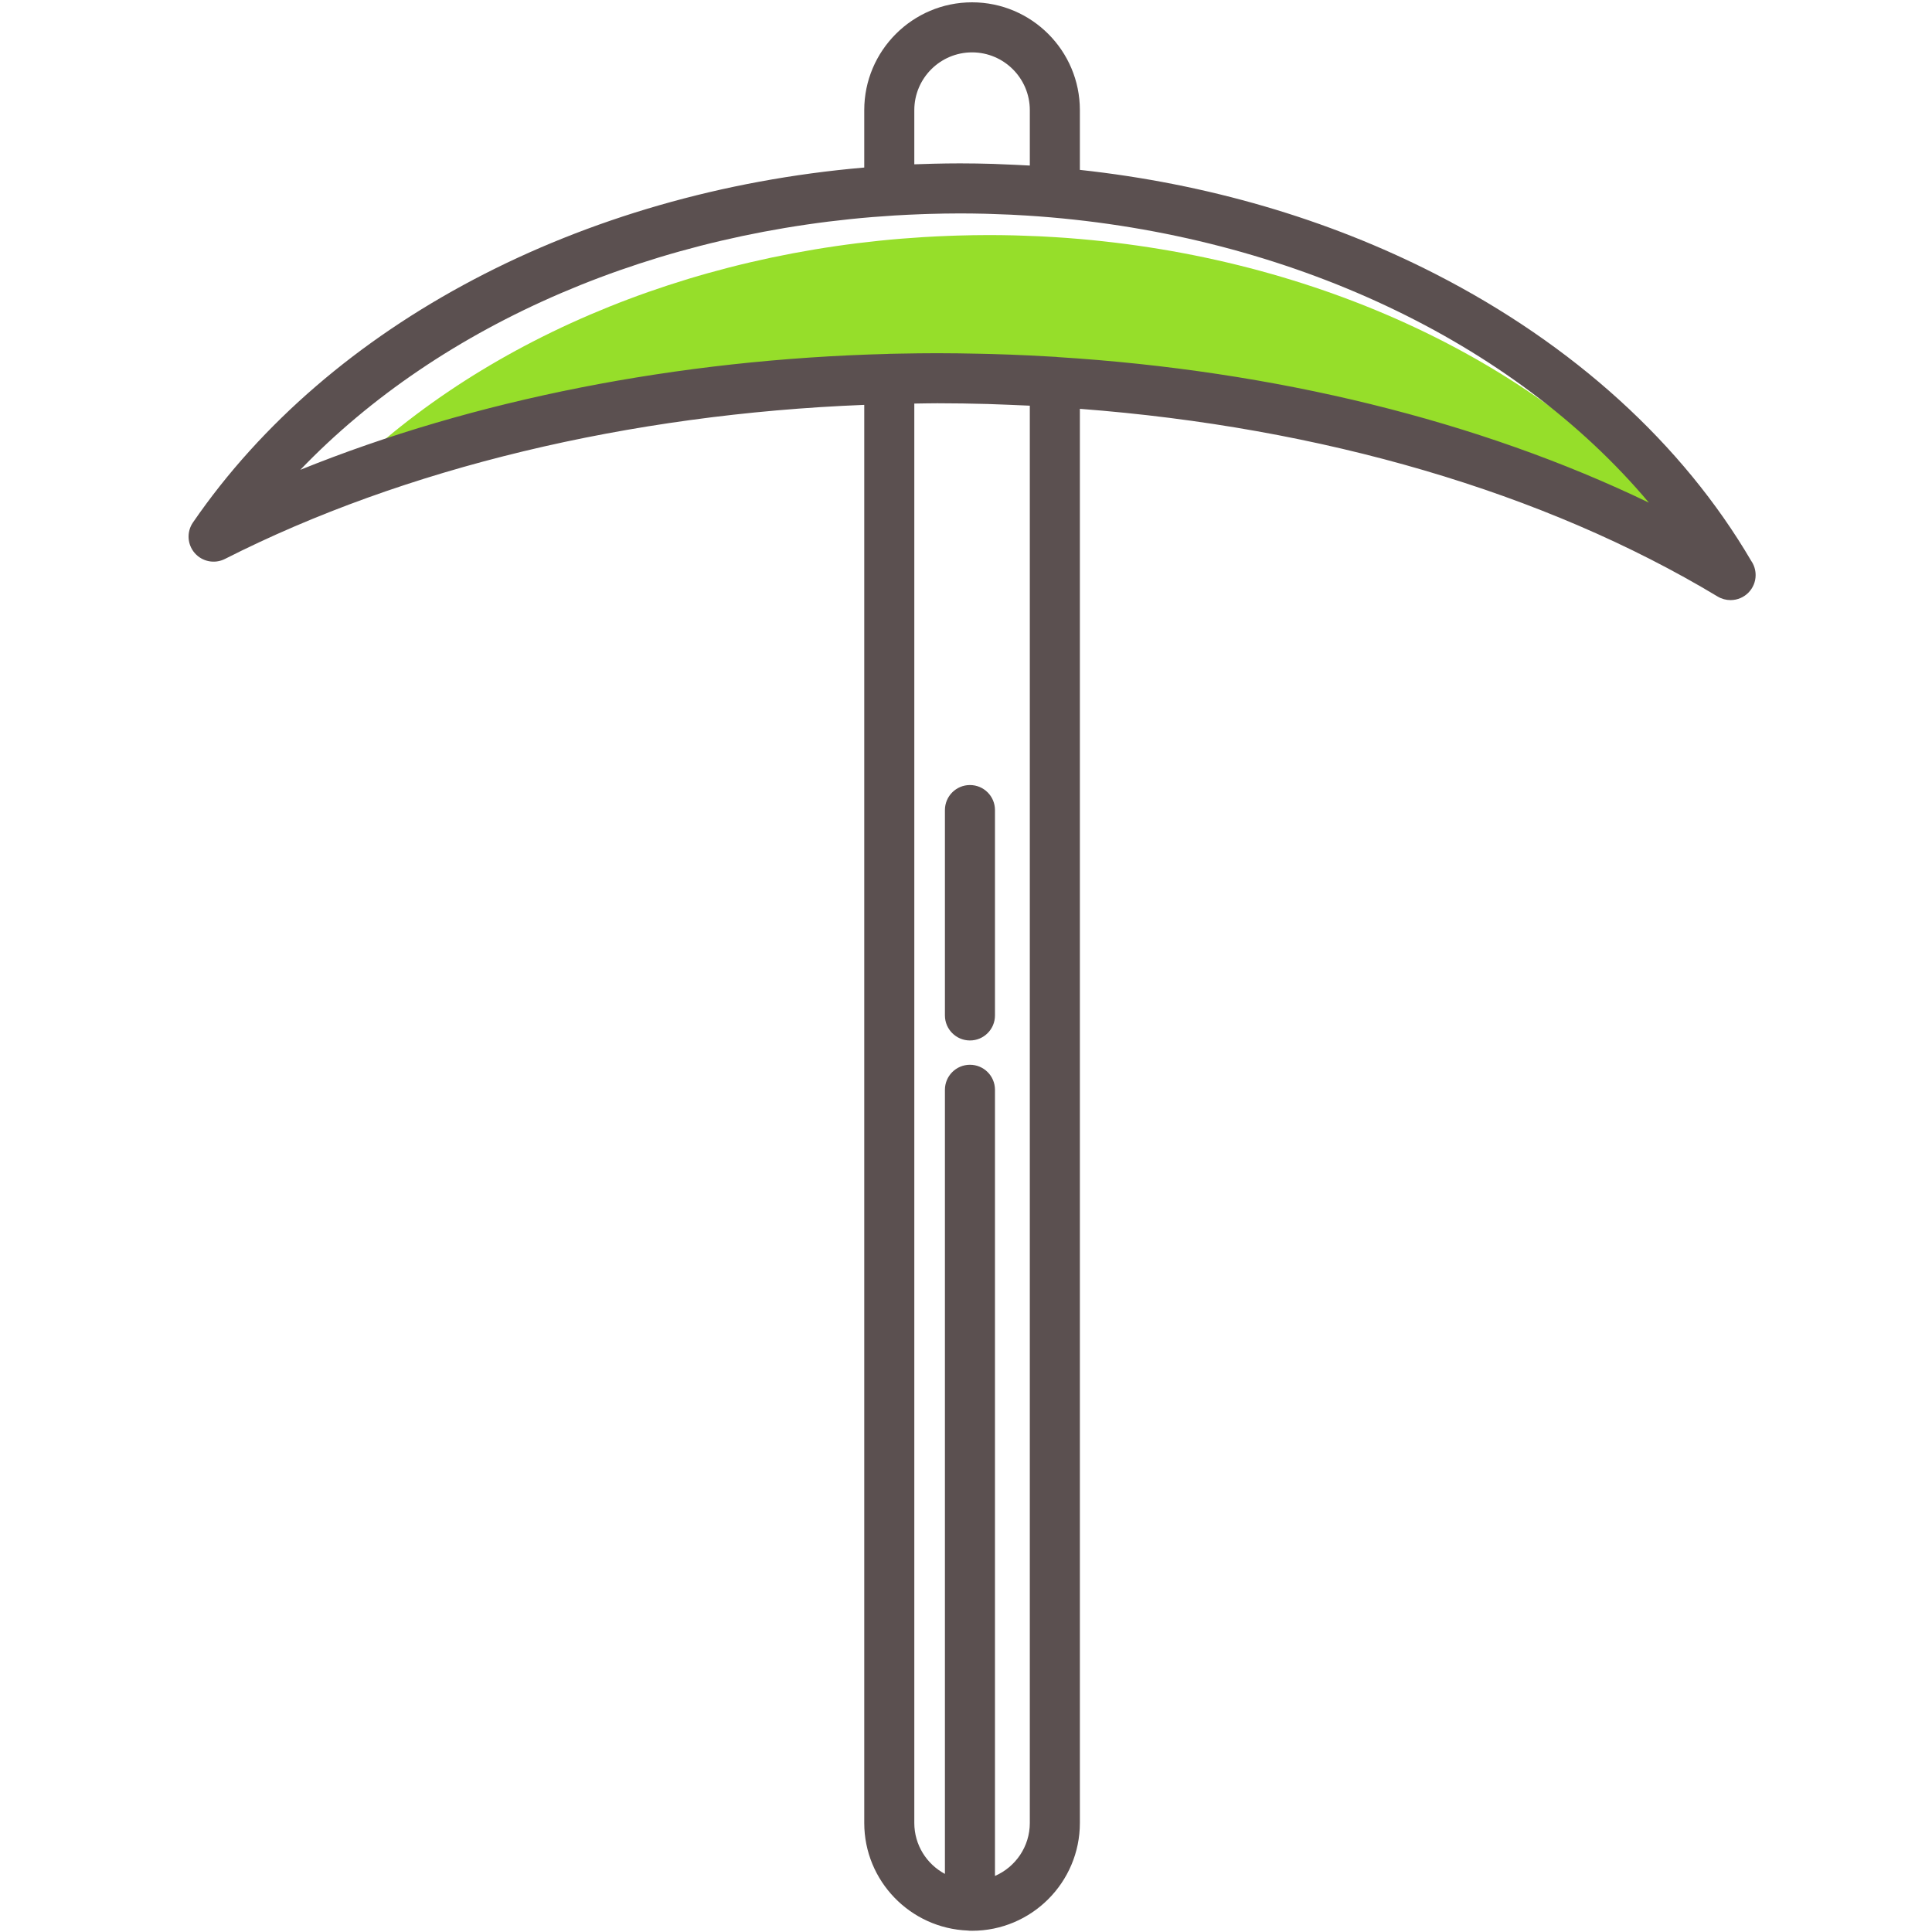
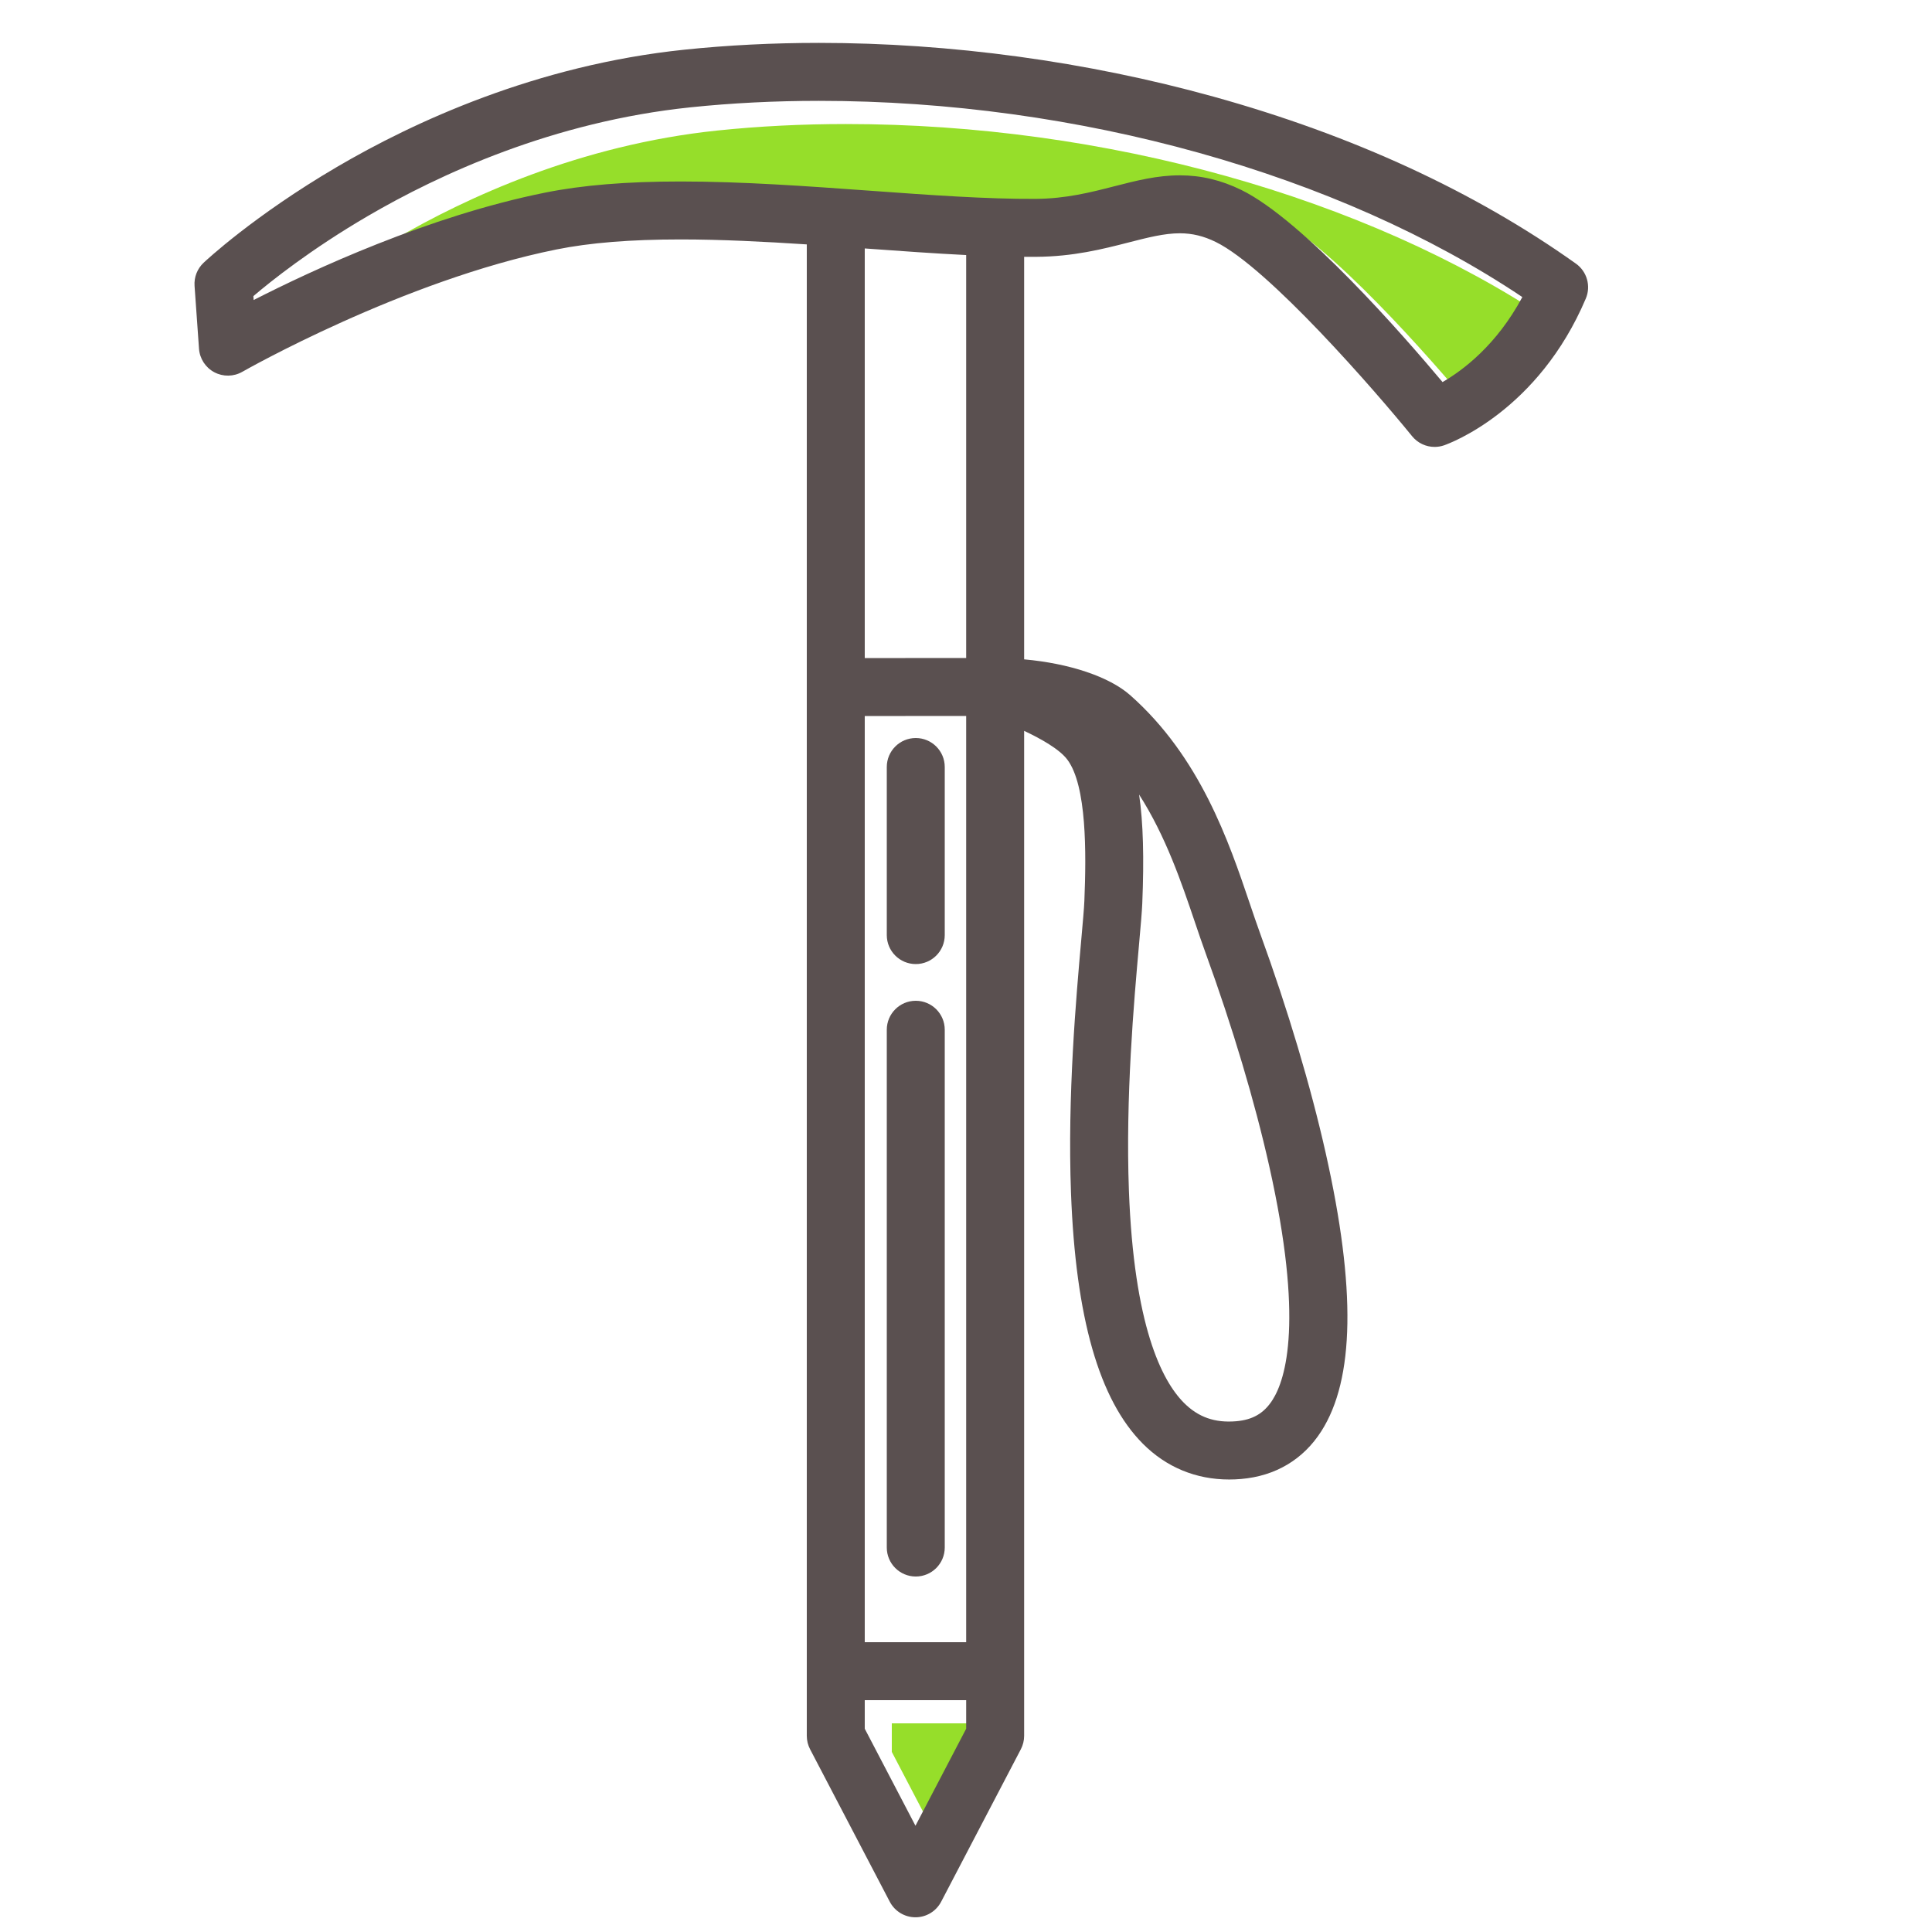
- <svg xmlns="http://www.w3.org/2000/svg" version="1.1" id="Layer_1" x="0px" y="0px" width="1000px" height="1000px" viewBox="0 0 1000 1000" enable-background="new 0 0 1000 1000" xml:space="preserve">
-   <path fill="#96DE2A" d="M562.276,196.016c-0.188-0.018-0.368-0.076-0.558-0.088c-2.047-0.128-4.101-0.22-6.15-0.335  c-2.525-0.139-5.039-0.29-7.571-0.41c-6.696-0.324-13.409-0.571-20.124-0.76c-1.885-0.051-3.777-0.09-5.666-0.131  c-7.391-0.166-14.774-0.277-22.126-0.277c-6.311,0-12.902,0.086-19.586,0.218c-1.282,0.026-2.569,0.043-3.852,0.073  c-0.588,0.015-1.163,0.019-1.754,0.034c-0.096,0.004-0.184,0.032-0.28,0.036c-109.005,2.824-214.44,23.681-304.225,59.989  c72.85-75.958,184.648-124.128,307.574-131.638c4.592-0.278,9.197-0.498,13.798-0.666c1.289-0.045,2.576-0.094,3.865-0.132  c5.396-0.158,10.787-0.261,16.127-0.261c4.331,0,8.646,0.058,12.959,0.16c1.097,0.024,2.191,0.074,3.288,0.105  c3.336,0.099,6.666,0.213,9.984,0.371c0.896,0.041,1.784,0.098,2.676,0.145c3.728,0.195,7.452,0.416,11.162,0.688  c0.324,0.025,0.647,0.049,0.972,0.074c129.046,9.695,245.408,64.652,315.592,148.147  C780.426,228.963,674.872,203.03,562.276,196.016z" />
-   <g>
-     <path fill="#5B5050" d="M906.443,290.334c-35.532-60.629-92.055-111.982-163.514-148.541   c-55.758-28.528-118.45-46.773-183.987-53.86v-30.93c0-30.771-25.034-55.802-55.805-55.802c-30.771,0-55.804,25.031-55.804,55.802   v29.715C300.963,99.319,170.73,167.278,99.88,270.423c-3.353,4.883-2.967,11.415,0.935,15.871   c3.902,4.454,10.328,5.697,15.606,3.017c92.808-47.105,209.117-74.945,330.913-79.753V943.56c0,30.027,23.86,54.528,53.61,55.691   c0.368,0.033,0.725,0.112,1.102,0.112c0.126,0,0.241-0.033,0.365-0.038c0.244,0.005,0.48,0.038,0.727,0.038   c30.771,0,55.805-25.035,55.805-55.804V211.61c125.129,9.522,240.364,43.121,330.088,97.143c2.077,1.246,4.388,1.855,6.683,1.855   c0.03,0,0.061,0,0.091,0c7.133-0.028,12.904-5.818,12.904-12.956C908.708,294.938,907.873,292.417,906.443,290.334z    M473.244,85.046V57.003c0-16.483,13.409-29.895,29.894-29.895c16.48,0,29.894,13.411,29.894,29.895v28.684   c-0.568-0.036-1.137-0.045-1.704-0.079c-3.8-0.226-7.616-0.382-11.427-0.533c-1.92-0.075-3.827-0.186-5.746-0.243   c-5.767-0.171-11.543-0.271-17.334-0.271c-4.596,0-9.226,0.073-13.867,0.186c-1.551,0.038-3.097,0.092-4.645,0.143   C476.62,84.944,474.933,84.976,473.244,85.046z M533.031,943.56c0,12.269-7.435,22.823-18.034,27.425V564.075   c0-7.152-5.794-12.954-12.951-12.954c-7.153,0-12.956,5.802-12.956,12.954v405.855c-9.419-5.035-15.847-14.963-15.847-26.371   V208.886c3.971-0.049,7.93-0.156,11.911-0.156c8.734,0,17.423,0.147,26.089,0.376c3.747,0.102,7.485,0.273,11.233,0.418   c3.521,0.133,7.043,0.288,10.554,0.458V943.56z M547.35,184.821c-0.19-0.019-0.368-0.076-0.559-0.088   c-2.044-0.128-4.103-0.221-6.149-0.335c-2.524-0.14-5.04-0.29-7.569-0.41c-6.697-0.324-13.409-0.571-20.129-0.76   c-1.882-0.052-3.77-0.09-5.662-0.131c-7.391-0.166-14.777-0.279-22.126-0.279c-6.31,0-12.902,0.089-19.585,0.221   c-1.286,0.026-2.571,0.043-3.855,0.073c-0.588,0.014-1.163,0.019-1.753,0.034c-0.095,0.004-0.185,0.03-0.28,0.036   c-109.006,2.824-214.438,23.681-304.226,59.99c72.851-75.959,184.648-124.129,307.575-131.639   c4.592-0.278,9.198-0.498,13.799-0.666c1.289-0.047,2.576-0.095,3.864-0.132c5.397-0.158,10.788-0.263,16.127-0.263   c4.33,0,8.647,0.06,12.956,0.162c1.098,0.024,2.196,0.074,3.291,0.105c3.334,0.099,6.664,0.21,9.985,0.371   c0.892,0.041,1.78,0.098,2.675,0.145c3.729,0.196,7.449,0.416,11.161,0.688c0.327,0.023,0.646,0.049,0.973,0.074   c129.046,9.694,245.409,64.651,315.594,148.145C765.497,217.77,659.947,191.835,547.35,184.821z" />
-     <path fill="#5B5050" d="M502.046,406.336c-7.153,0-12.956,5.799-12.956,12.956V525.59c0,7.155,5.802,12.954,12.956,12.954   c7.157,0,12.951-5.799,12.951-12.954V419.292C514.997,412.135,509.203,406.336,502.046,406.336z" />
+ <svg xmlns="http://www.w3.org/2000/svg" version="1.1" x="0px" y="0px" width="1000px" height="1000px" viewBox="0 0 1000 1000" enable-background="new 0 0 1000 1000" xml:space="preserve">
+   <g id="Layer_1" display="none">
+ </g>
+   <g id="Layer_2">
+     <g>
+       <path fill="#96DE2A" d="M487.843,957.004l-26.248-50.221v-14.785h52.496v14.785L487.843,957.004z M760.654,209.756    c-20.043-23.899-72.159-83.738-104.153-99.436c-10.383-5.094-20.79-7.57-31.818-7.57c-11.808,0-22.536,2.752-33.896,5.666    c-12.303,3.156-25.023,6.419-40.739,6.521c-25.097,0.148-54.366-1.956-85.427-4.202c-32.643-2.36-66.398-4.8-98.345-4.8    c-27.919,0-50.884,1.892-70.206,5.783c-60.216,12.128-120.162,39.939-150.774,55.571l-0.144-2.025    c9.068-7.719,29.669-24.175,59.148-41.397c36.985-21.607,95.995-48.917,167.082-56.315c21.375-2.225,43.747-3.353,66.496-3.353    c133.935,0,268.903,37.805,364.085,101.565C788.633,190.658,771.14,203.711,760.654,209.756z" />
+       <path fill="#5A5050" d="M815.7,136.463c-52.515-37.394-115.64-66.48-187.62-86.451c-65.584-18.196-136.195-27.814-204.202-27.814    c-23.782,0-47.2,1.182-69.602,3.514c-76.792,7.993-140.231,37.437-179.927,60.729c-43.082,25.279-67.949,48.601-68.986,49.582    c-3.268,3.087-4.978,7.478-4.66,11.962l2.302,32.503c0.365,5.149,3.353,9.748,7.907,12.176s10.041,2.344,14.518-0.224    c0.822-0.471,83.149-47.319,162.563-63.314c17.349-3.494,38.375-5.192,64.283-5.192c21.047,0,43.183,1.125,65.319,2.571v771.961    c0,2.42,0.585,4.804,1.706,6.948l41.248,78.92c2.587,4.949,7.709,8.052,13.294,8.052s10.707-3.103,13.294-8.052l41.248-78.92    c1.121-2.145,1.706-4.528,1.706-6.948V378.285c8.741,4.127,18.333,9.5,22.387,14.934c10.037,13.455,9.821,48.197,8.785,73.159    c-0.157,3.805-0.784,10.849-1.578,19.767c-2.695,30.283-7.206,80.967-5.343,131.188c2.401,64.708,14.566,107.208,37.19,129.927    c12.137,12.188,27.487,18.527,44.691,18.527c2.017,0,4.061-0.088,6.126-0.263c17.814-1.51,32.186-10.061,41.561-24.728    c17.222-26.943,17.979-73.972,2.317-143.774c-7.83-34.901-19.604-74.342-34.047-114.058c-1.723-4.737-3.469-9.894-5.316-15.354    c-10.819-31.957-25.636-75.723-61.839-107.749c-10.911-9.652-31.554-16.483-54.935-18.583v-208.35    c1.083,0.007,2.169,0.016,3.24,0.016c0.973,0,1.949-0.003,2.91-0.009c19.404-0.125,34.597-4.022,48-7.461    c9.884-2.535,18.42-4.725,26.441-4.725c6.431,0,12.342,1.431,18.604,4.503c27.188,13.34,82.57,77.088,101.616,100.526    c2.905,3.575,7.218,5.545,11.651,5.545c1.617,0,3.252-0.262,4.839-0.804c0.006-0.002,0.012-0.004,0.018-0.006    c0.001,0,0.003-0.001,0.005-0.002c0.008-0.002,0.017-0.005,0.025-0.009c0.02-0.006,0.038-0.013,0.058-0.02    c3.123-1.091,48.686-17.883,73.312-75.944C823.557,148.062,821.433,140.544,815.7,136.463z M589.566,488.804    c0.861-9.677,1.483-16.669,1.671-21.182c0.972-23.42,0.498-41.762-1.633-56.354c13.817,21.581,21.904,45.464,28.844,65.962    c1.903,5.623,3.701,10.935,5.539,15.987c14.013,38.534,25.413,76.7,32.969,110.373c17.87,79.647,8.721,110.029,1.677,121.05    c-4.392,6.871-10.195,10.262-18.816,10.992c-11.021,0.933-19.614-2.097-27.026-9.54c-11.558-11.606-25.879-40.09-28.469-109.871    C582.527,567.889,586.934,518.383,589.566,488.804z M447.595,370.603c14.902-0.002,36.49-0.005,52.496-0.007v479.402h-52.496    V370.603z M500.091,340.596c-16.006,0.001-37.593,0.004-52.496,0.007V128.595c0.287,0.021,0.576,0.042,0.863,0.062    c17.902,1.294,35.213,2.543,51.633,3.356V340.596z M473.843,945.004l-26.248-50.221v-14.785h52.496v14.785L473.843,945.004z     M746.654,197.756c-20.043-23.899-72.159-83.738-104.153-99.436c-10.383-5.094-20.79-7.57-31.818-7.57    c-11.808,0-22.536,2.752-33.896,5.666c-12.303,3.156-25.023,6.419-40.739,6.521c-25.097,0.148-54.366-1.956-85.427-4.202    c-32.643-2.36-66.398-4.8-98.345-4.8c-27.919,0-50.884,1.892-70.206,5.783c-60.216,12.128-120.162,39.939-150.774,55.571    l-0.144-2.025c9.068-7.719,29.669-24.175,59.148-41.397c36.985-21.607,95.995-48.917,167.082-56.315    c21.375-2.225,43.747-3.353,66.496-3.353c133.935,0,268.903,37.805,364.085,101.565    C774.633,178.658,757.14,191.711,746.654,197.756z" />
+       <path fill="#5A5050" d="M474,499c-8.284,0-15-6.716-15-15v-87c0-8.284,6.716-15,15-15s15,6.716,15,15v87    C489,492.284,482.284,499,474,499z" />
+       <path fill="#5A5050" d="M474,816c-8.284,0-15-6.716-15-15V533c0-8.284,6.716-15,15-15s15,6.716,15,15v268    C489,809.284,482.284,816,474,816z" />
+     </g>
  </g>
</svg>
